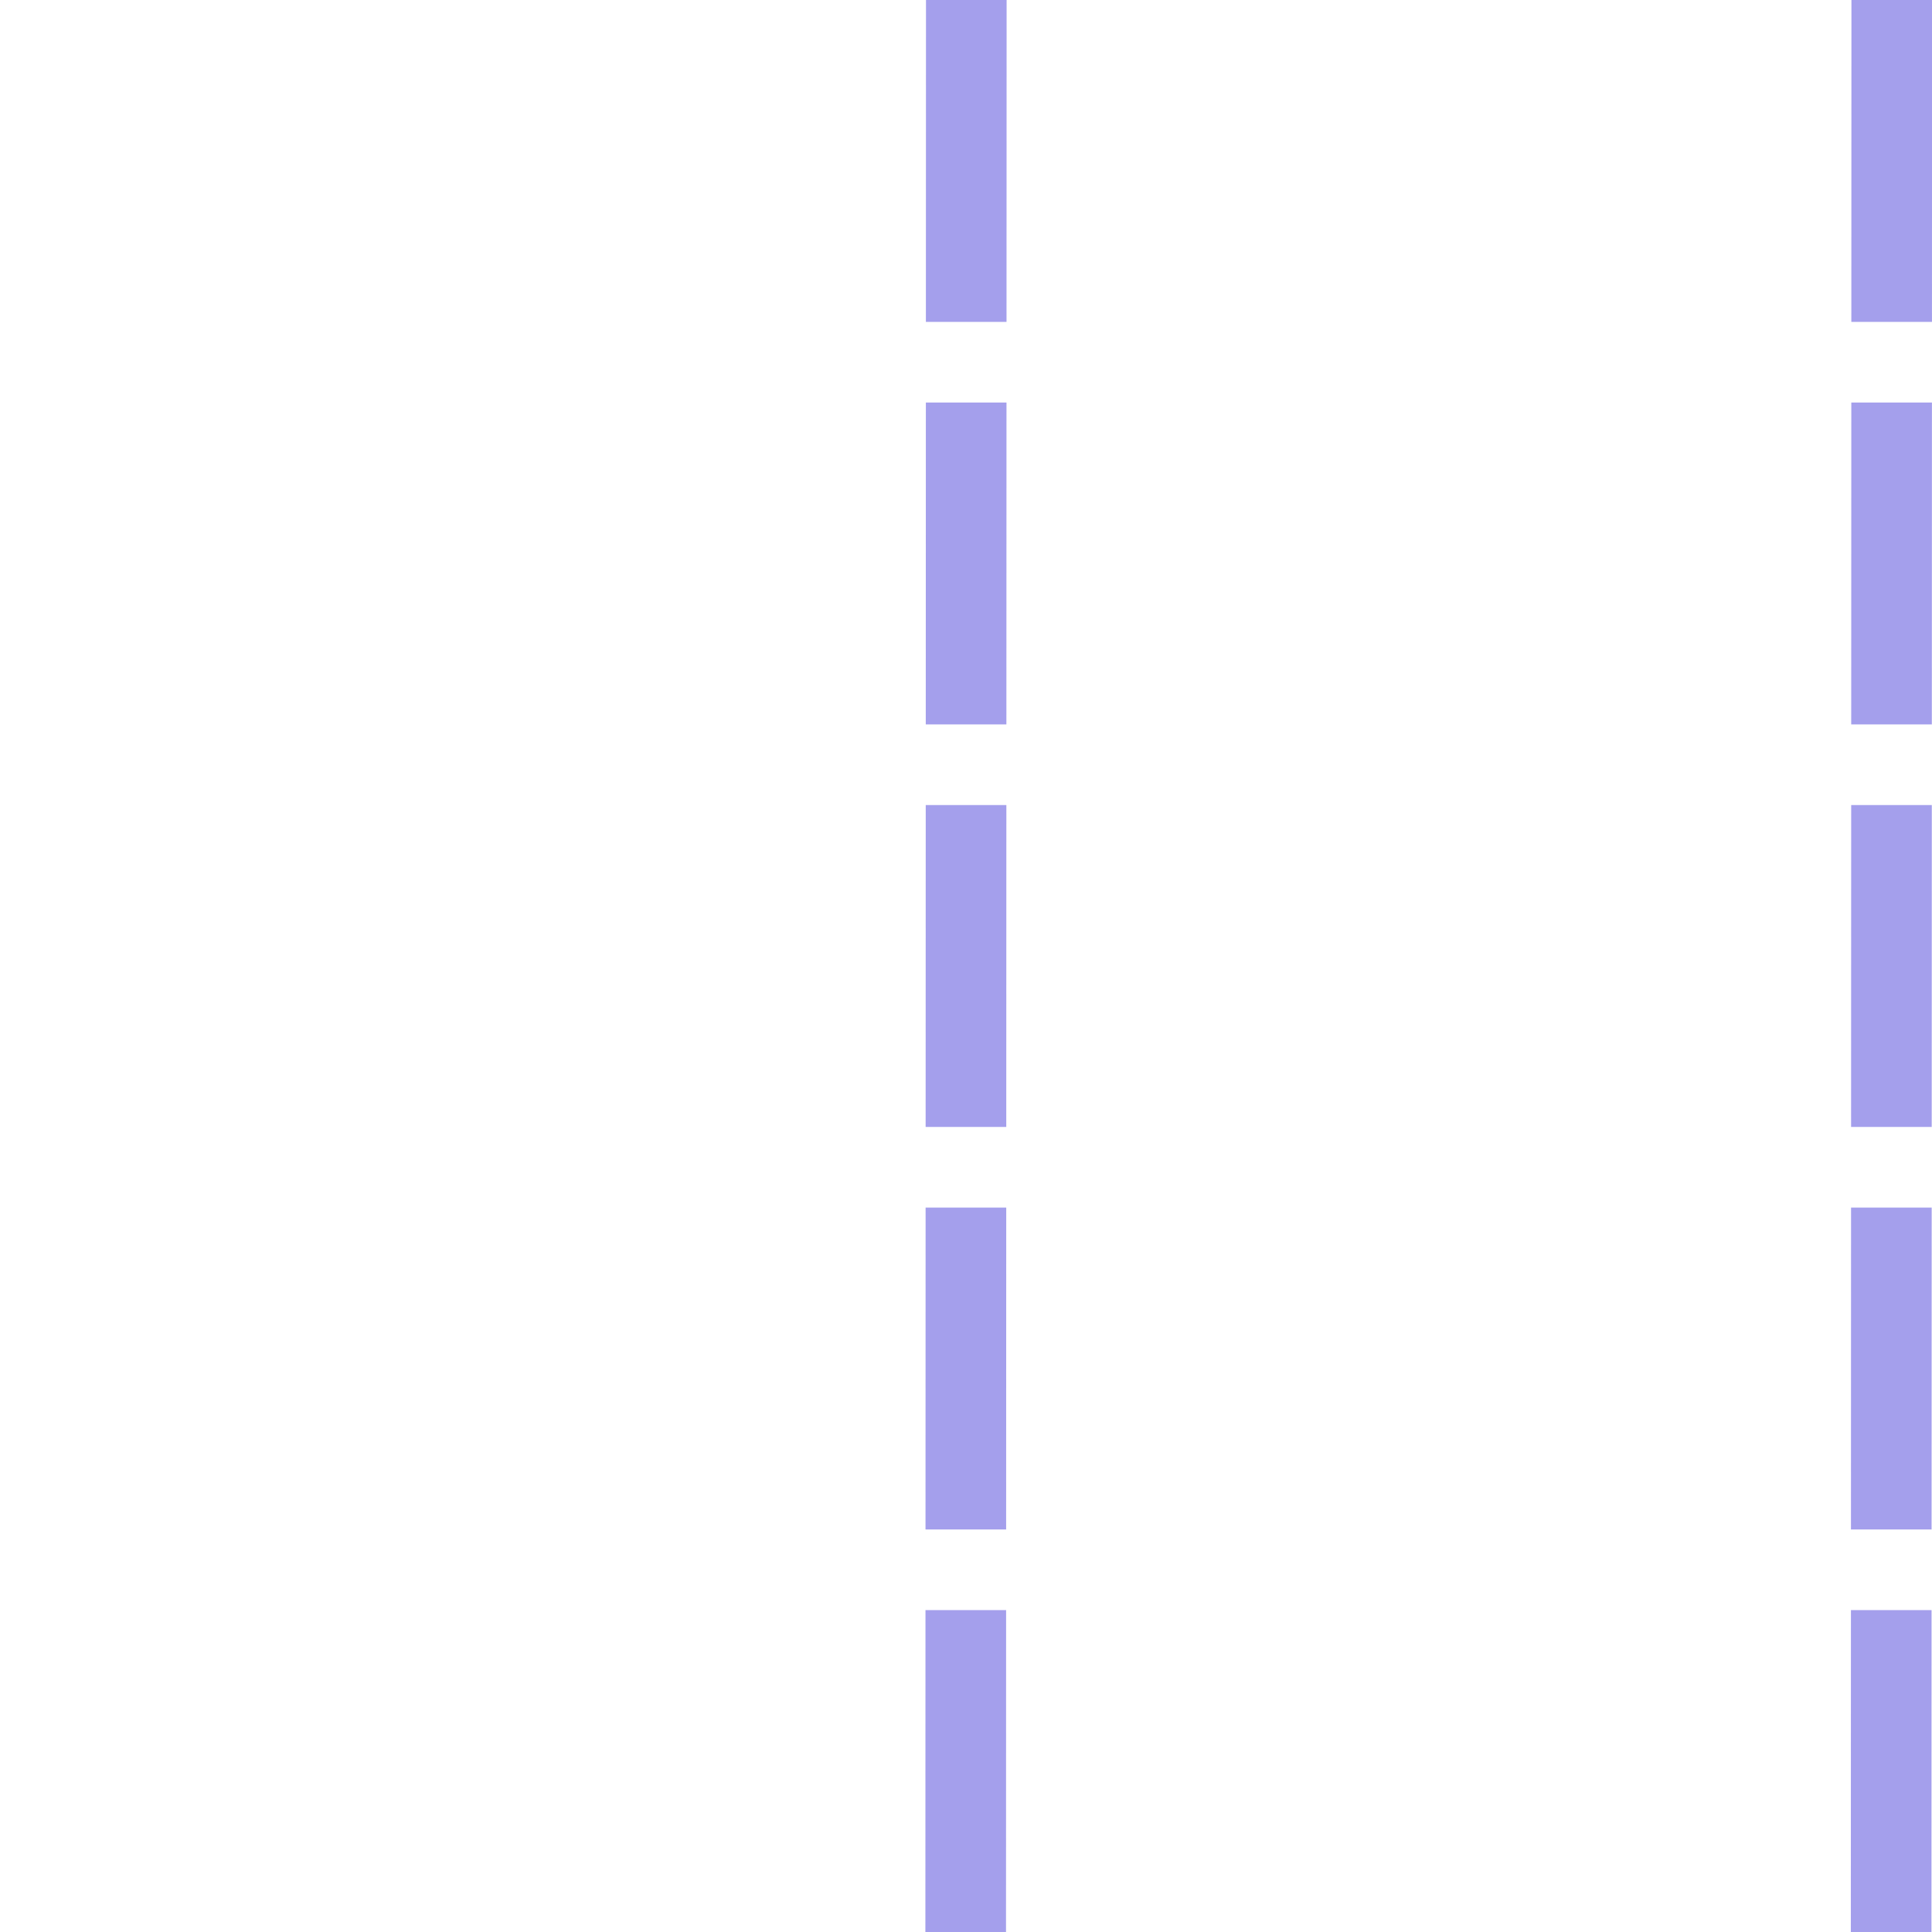
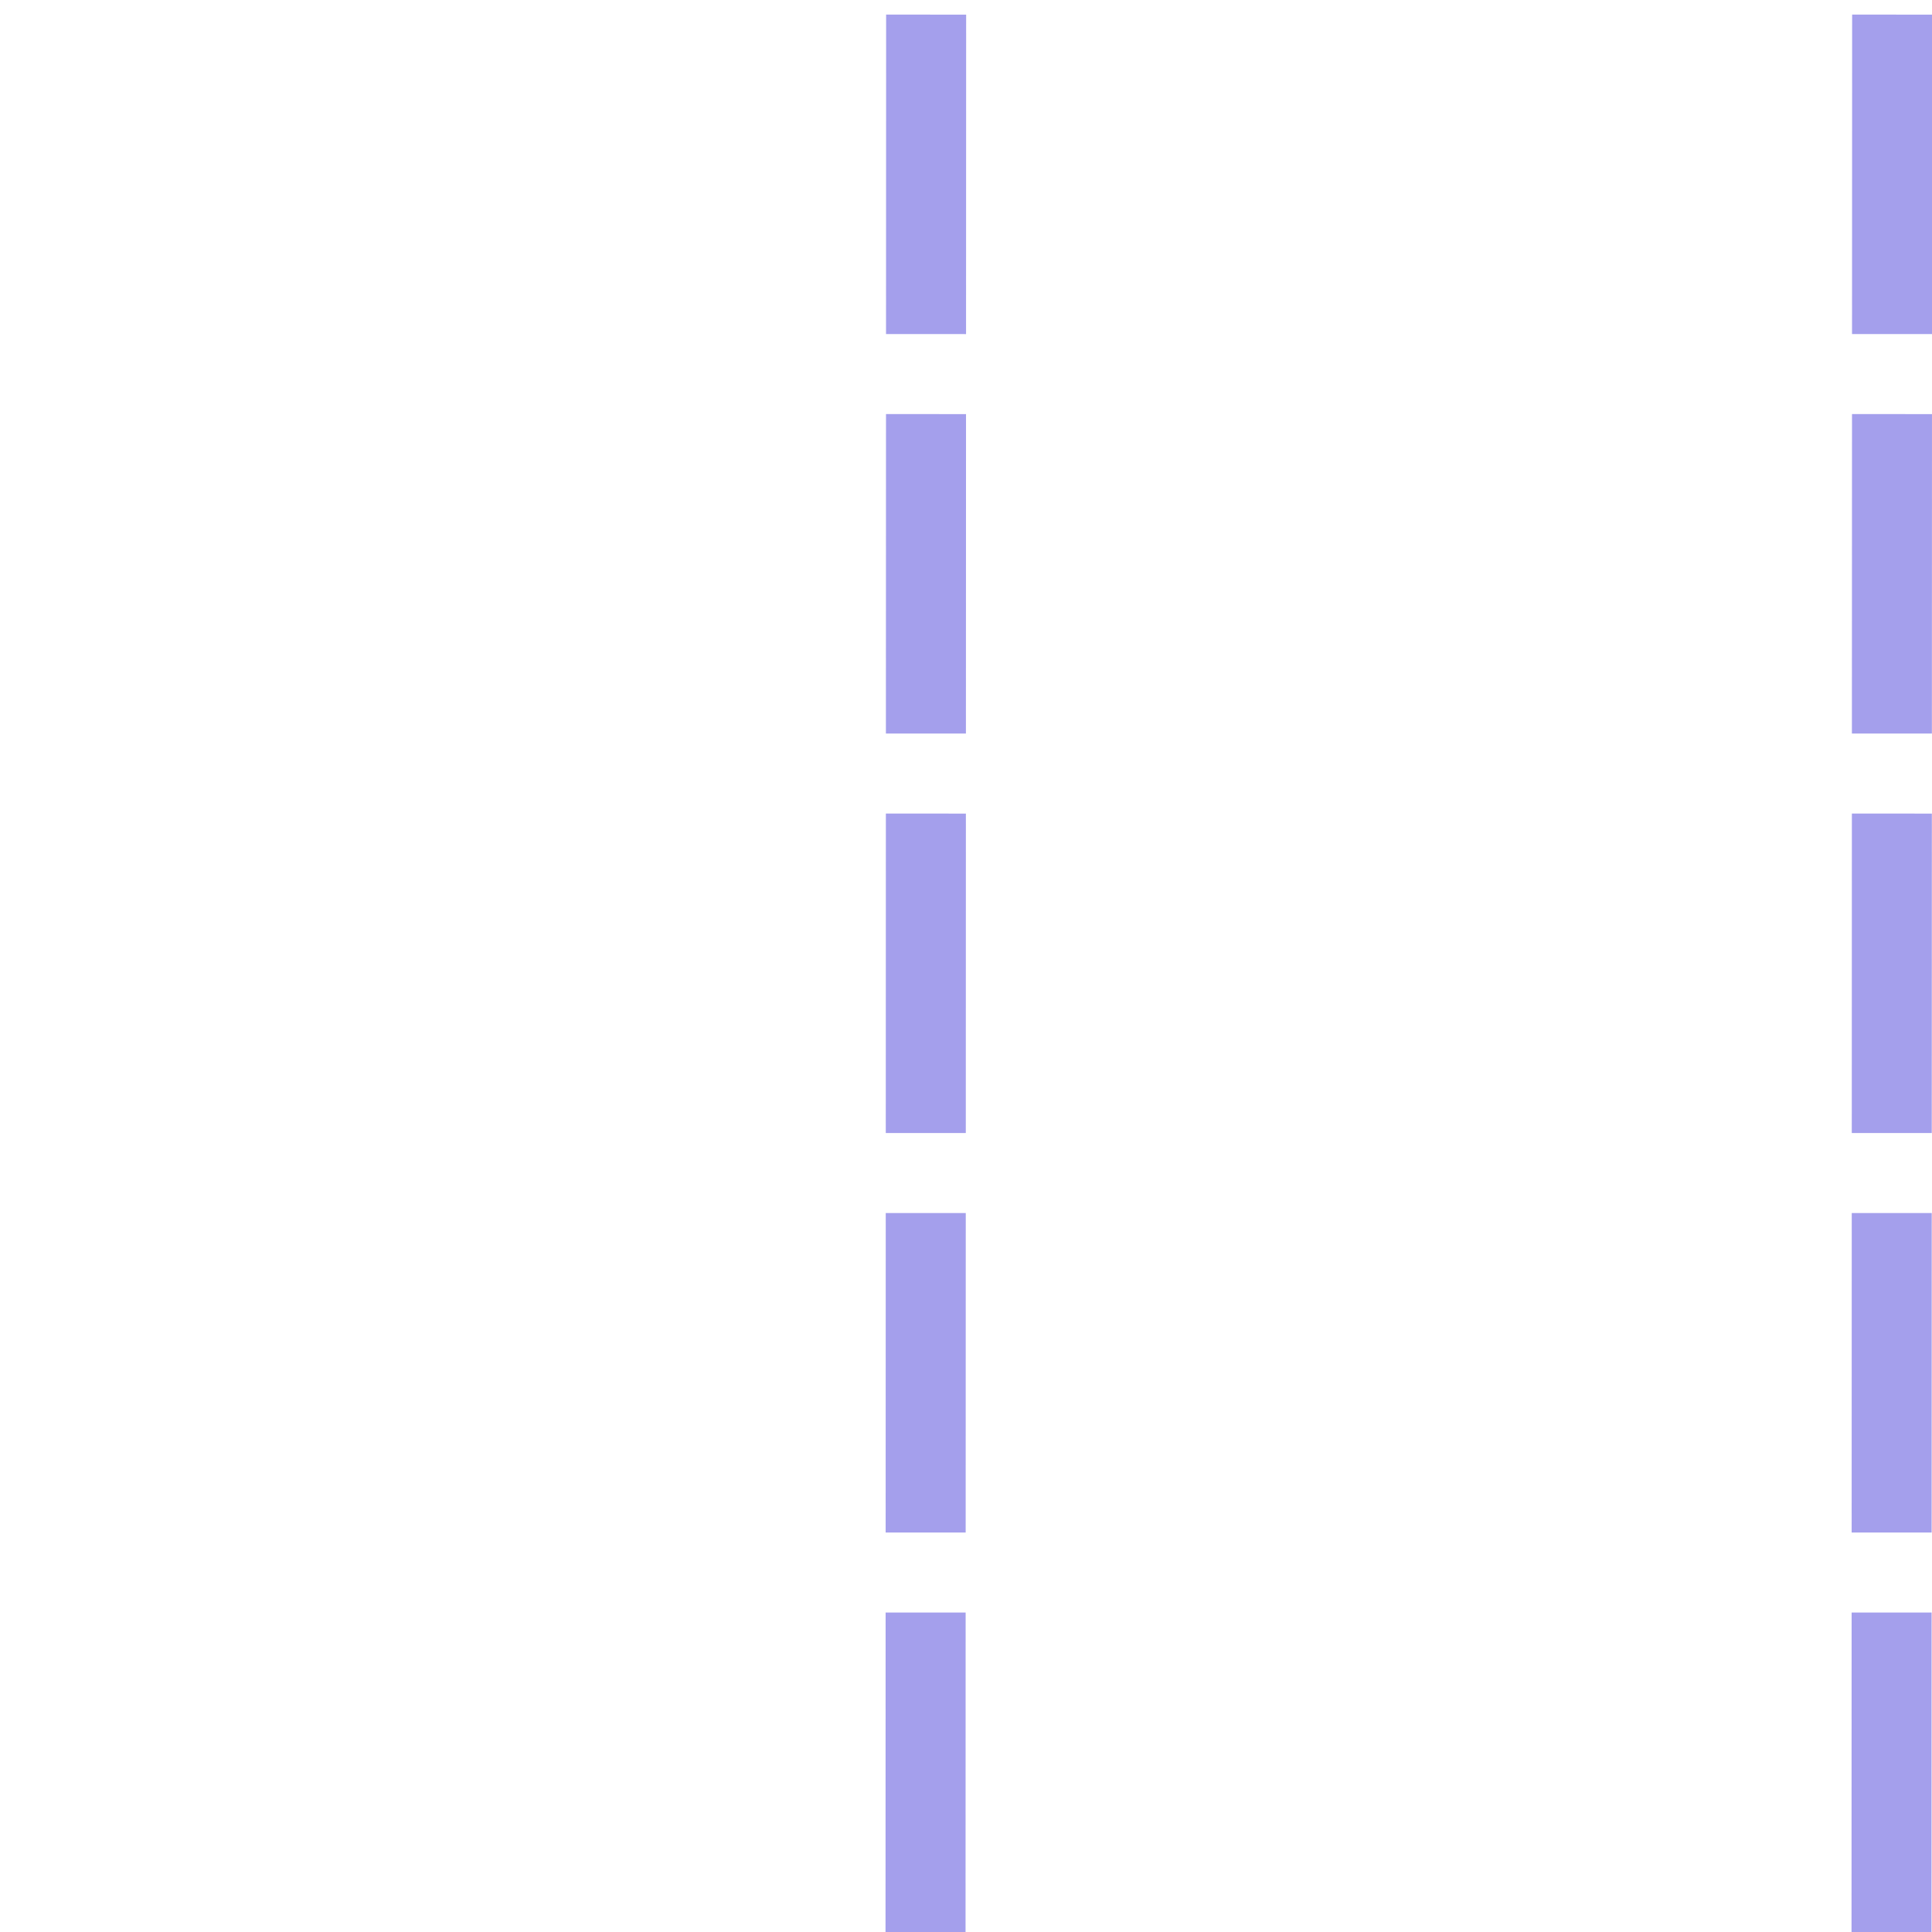
<svg xmlns="http://www.w3.org/2000/svg" xmlns:xlink="http://www.w3.org/1999/xlink" width="24" height="24" viewBox="0 0 6.35 6.35" version="1.1" id="svg1">
  <defs id="defs1" />
  <g id="layer1">
-     <g id="g1" transform="translate(-3.175)">
-       <path style="fill:none;stroke:#837be5;stroke-width:0.265;stroke-dasharray:1.058, 0.265;stroke-dashoffset:0;stroke-opacity:0.729" d="m 6.349,6.35 c 0.002,-6.35 0.002,-6.35 0.002,-6.35" id="path1-2" />
-       <use x="0" y="0" xlink:href="#path1-2" id="use1" transform="translate(3.041708)" />
-     </g>
+     <path style="fill:none;stroke:#837be5;stroke-width:0.263;stroke-dasharray:1.05, 0.263;stroke-dashoffset:0;stroke-opacity:0.729" d="M 3.042,6.35 C 3.044,3.8704764e-5 3.044,3.8704764e-5 3.044,3.8704764e-5" id="path1-2" />
+     <use x="0" y="0" xlink:href="#path1-2" id="use1" transform="matrix(0.9995619,0,0,1,3.176283,2.6497856e-6)" style="stroke-width:0.265;stroke-dasharray:none" />
  </g>
</svg>
